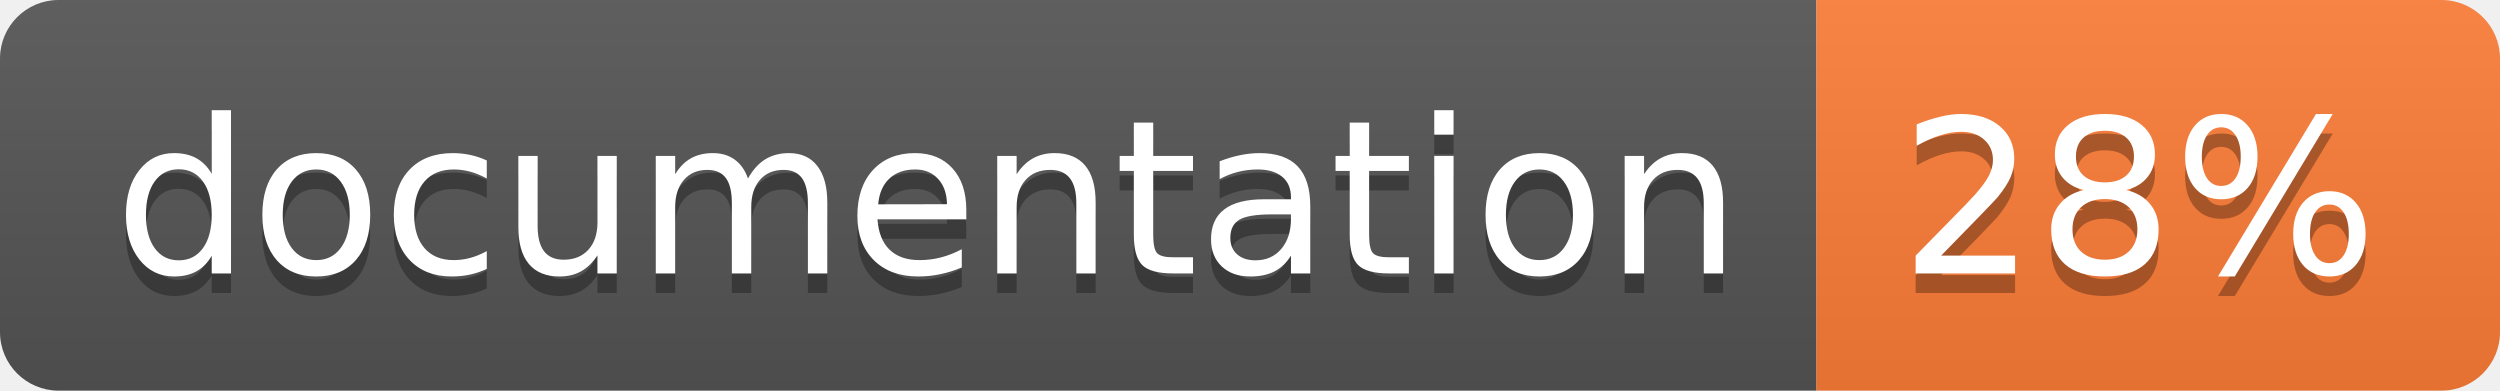
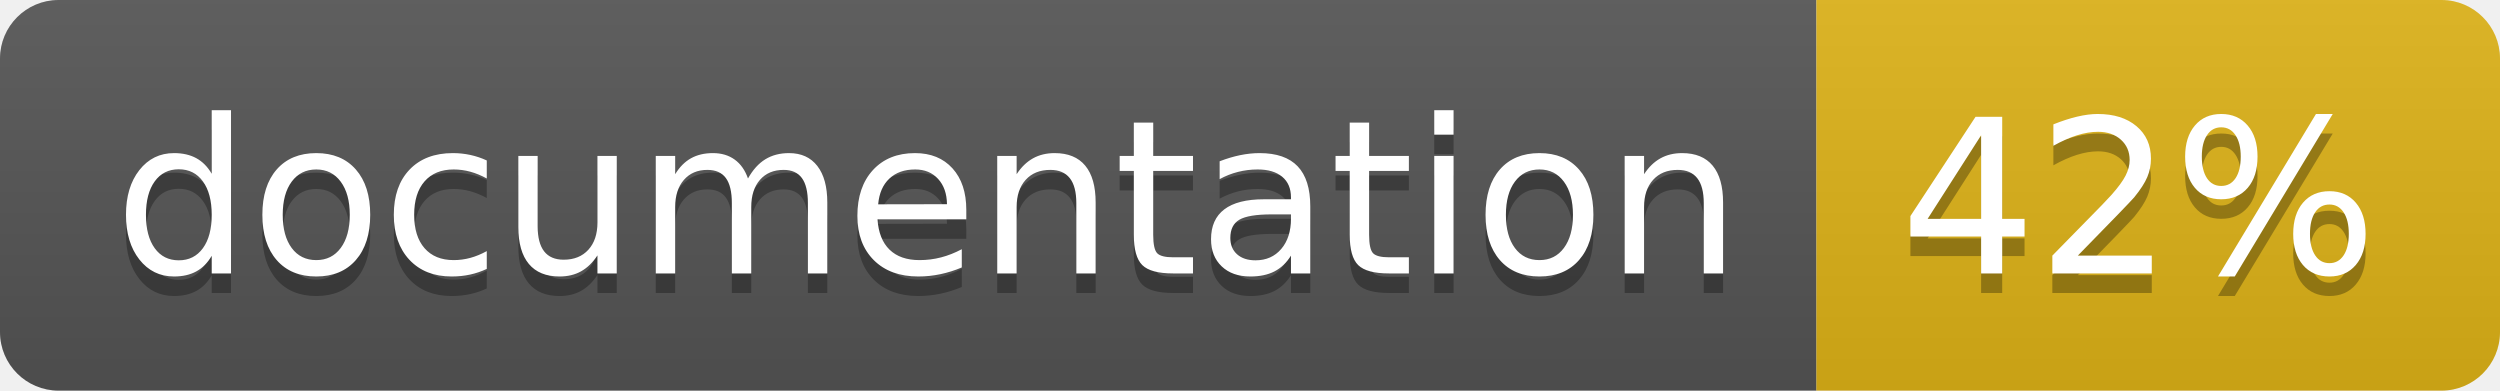
<svg xmlns="http://www.w3.org/2000/svg" width="128" height="20">
  <linearGradient id="b" x2="0" y2="100%">
    <stop offset="0" stop-color="#bbb" stop-opacity=".1" />
    <stop offset="1" stop-opacity=".1" />
  </linearGradient>
  <clipPath id="a">
    <rect width="128" height="20" rx="3" fill="#fff" />
  </clipPath>
  <g clip-path="url(#a)">
    <path fill="#555" d="M0 0h93v20H0z" />
-     <path fill="#fe7d37" d="M93 0h35v20H93z" />
+     <path fill="#dfb317" d="M93 0h35v20H93z" />
    <path fill="url(#b)" d="M0 0h128v20H0z" />
  </g>
  <g fill="#fff" text-anchor="middle" font-family="DejaVu Sans,Verdana,Geneva,sans-serif" font-size="110">
    <text x="475" y="150" fill="#010101" fill-opacity=".3" transform="scale(.1)" textLength="830">
      documentation
    </text>
    <text x="475" y="140" transform="scale(.1)" textLength="830">
      documentation
    </text>
    <text x="1095" y="150" fill="#010101" fill-opacity=".3" transform="scale(.1)" textLength="250">
-       28%
+       42%
    </text>
    <text x="1095" y="140" transform="scale(.1)" textLength="250">
-       28%
+       42%
    </text>
  </g>
</svg>
